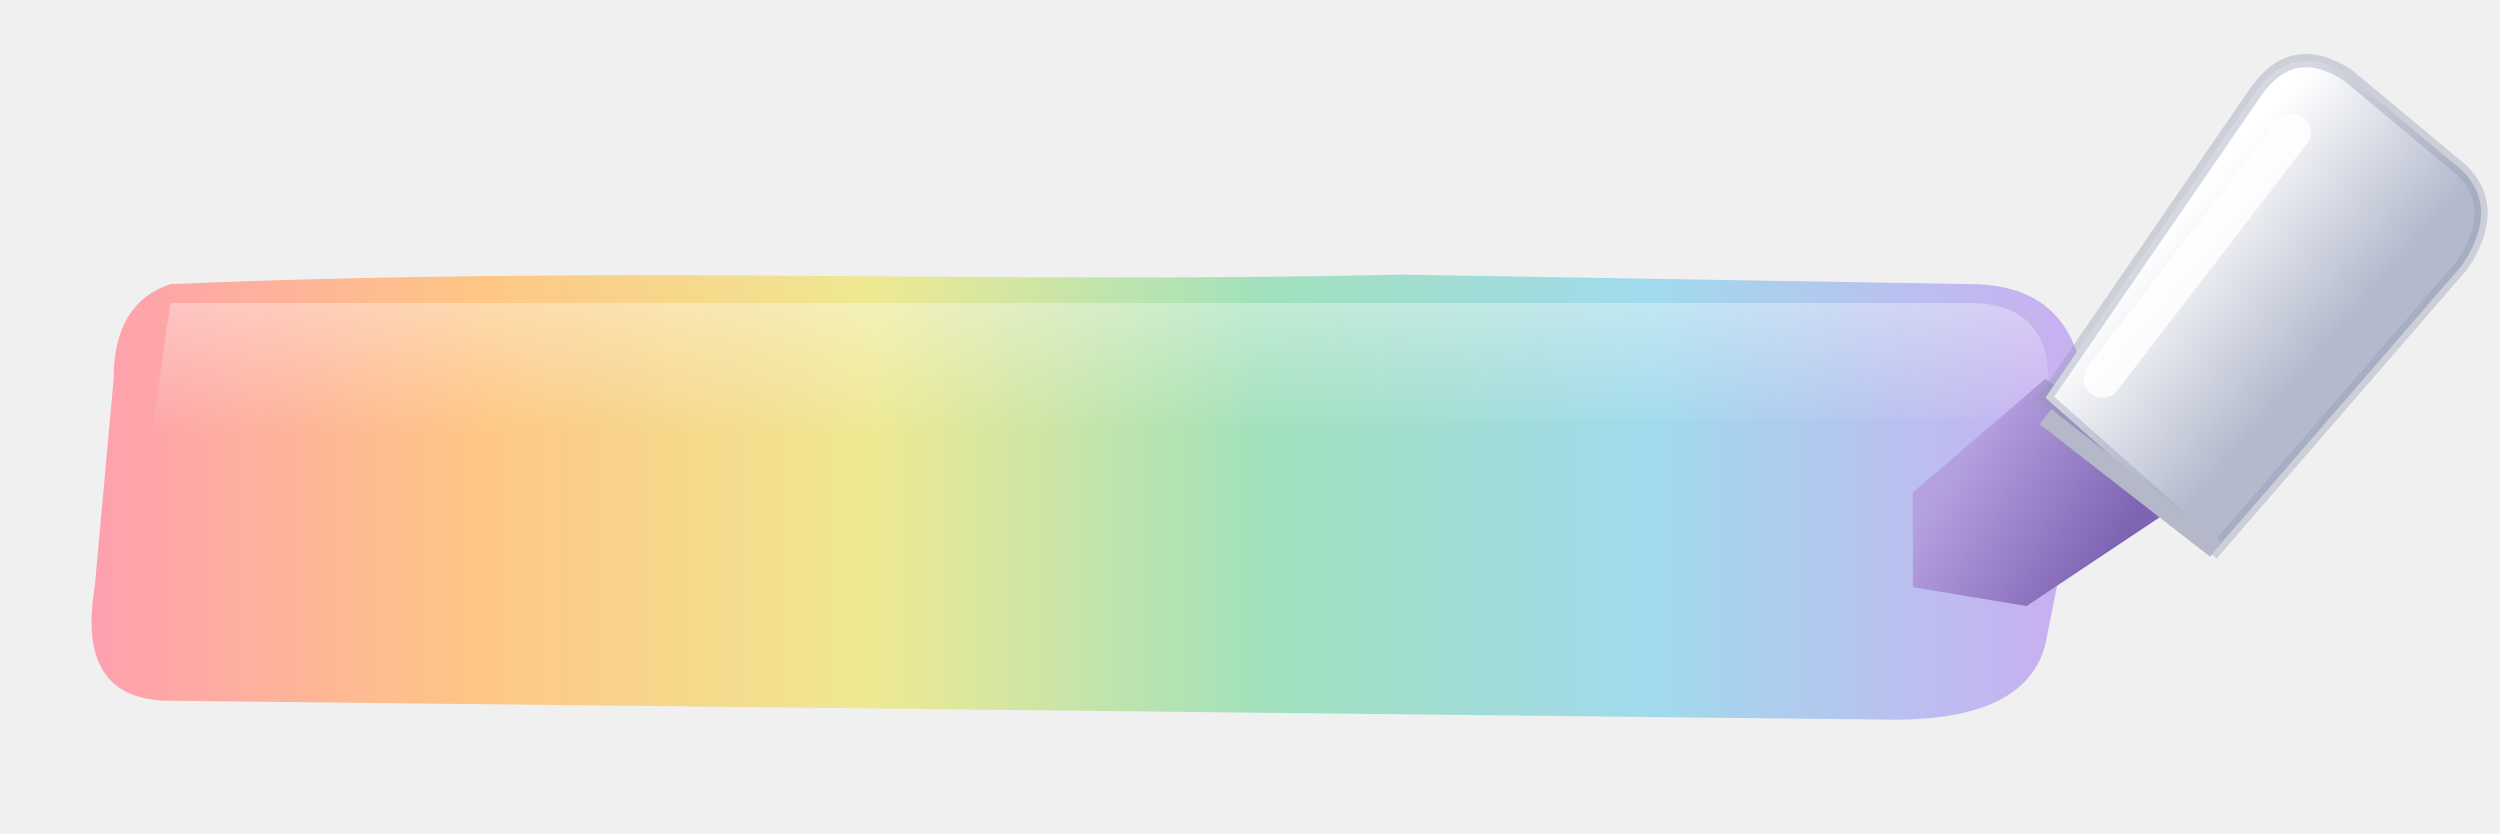
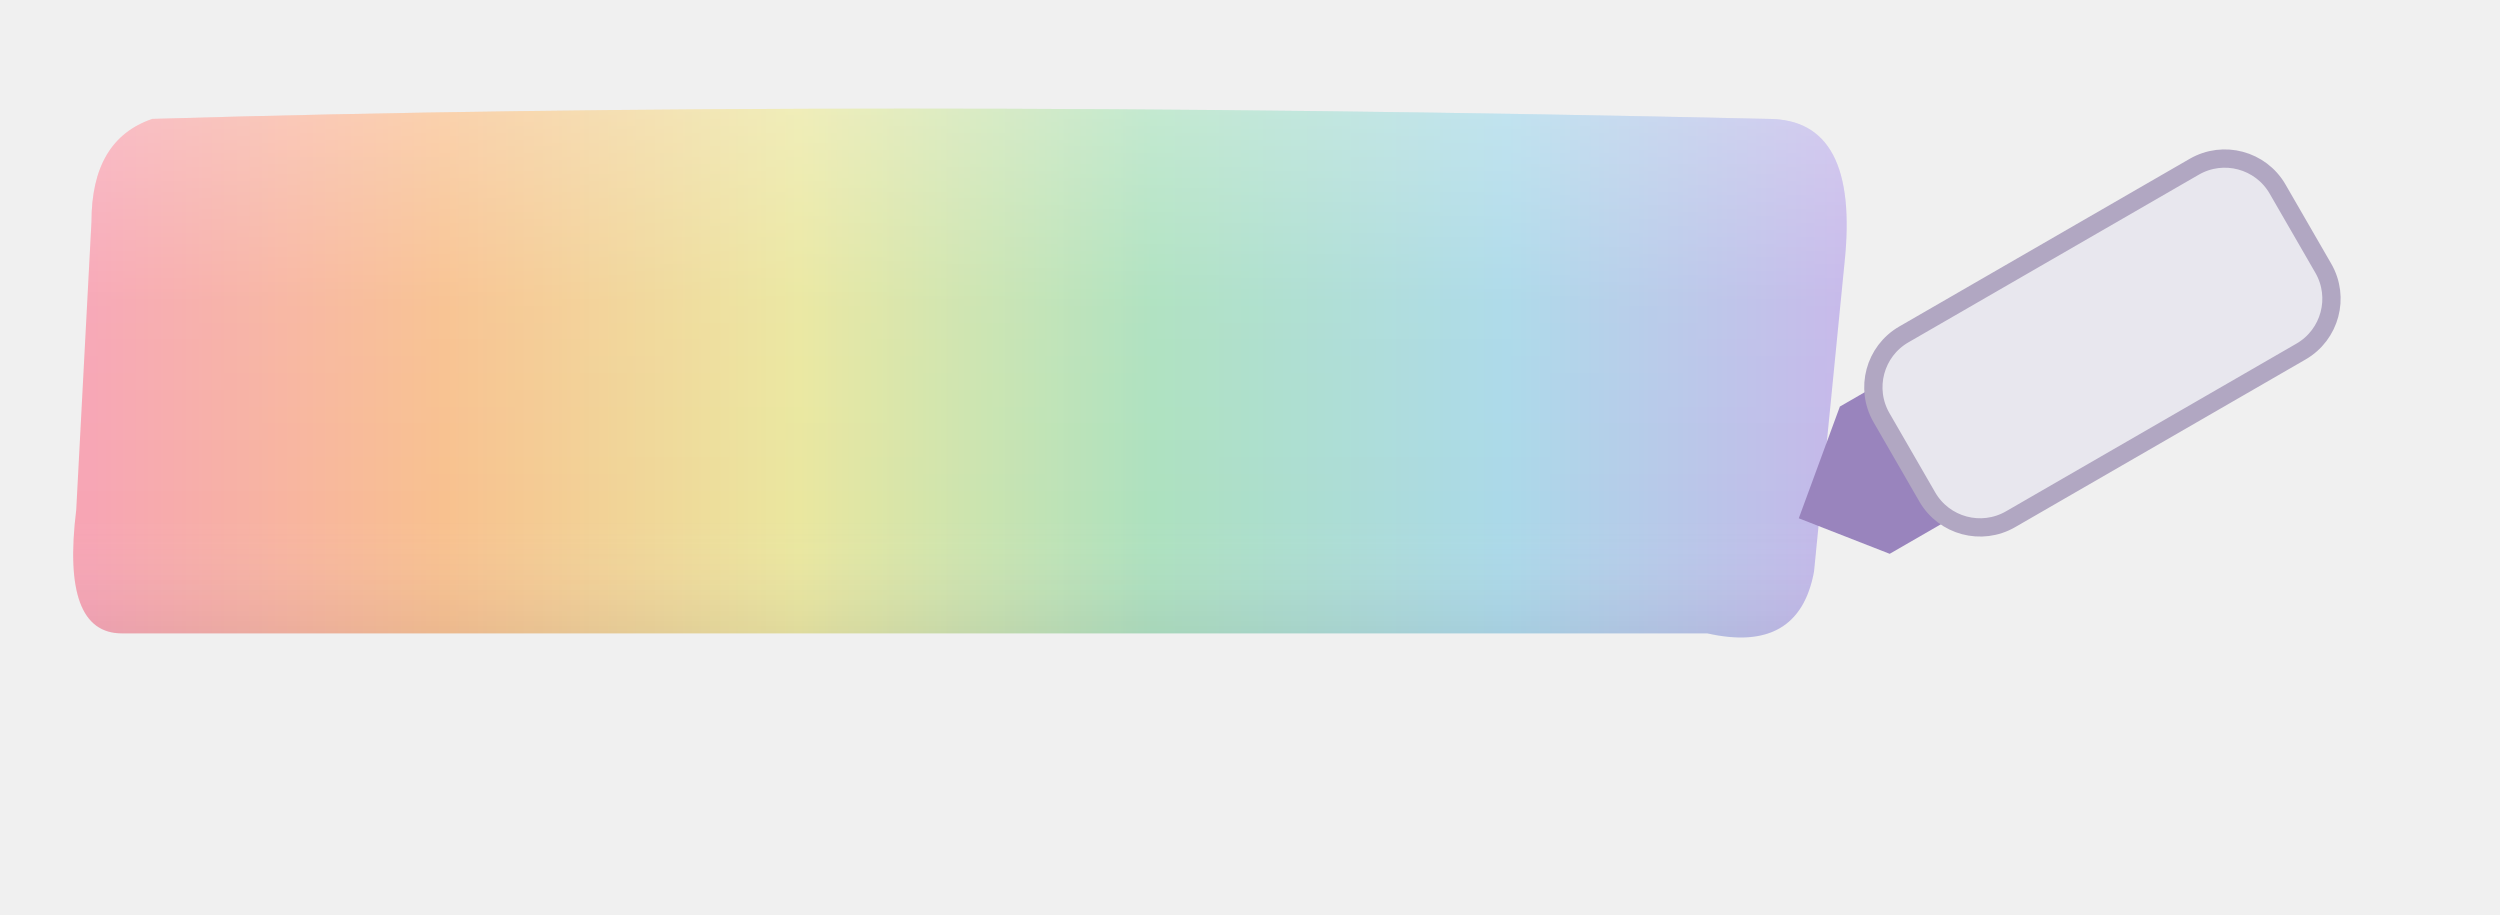
- <svg xmlns="http://www.w3.org/2000/svg" viewBox="0 0 132 44" fill="none">
+ <svg xmlns="http://www.w3.org/2000/svg" viewBox="0 0 82 30" fill="none">
  <defs>
-     <linearGradient id="ink" x1="5" y1="27" x2="108" y2="27" gradientUnits="userSpaceOnUse">
-       <stop stop-color="#ff9aaa" />
-       <stop offset=".2" stop-color="#ffc47c" />
-       <stop offset=".4" stop-color="#eee88c" />
-       <stop offset=".6" stop-color="#9be0b9" />
-       <stop offset=".8" stop-color="#9bd8ed" />
-       <stop offset="1" stop-color="#c5adf0" />
+     <linearGradient id="ink" x1="3" y1="23" x2="61" y2="23" gradientUnits="userSpaceOnUse">
+       <stop stop-color="#f7a5b4" />
+       <stop offset=".2" stop-color="#f8c18f" />
+       <stop offset=".4" stop-color="#eae79f" />
+       <stop offset=".6" stop-color="#ade1bf" />
+       <stop offset=".8" stop-color="#abd9e9" />
+       <stop offset="1" stop-color="#c6b5e9" />
    </linearGradient>
-     <linearGradient id="sheen" x2="0" y2="1">
-       <stop stop-color="white" stop-opacity=".34" />
-       <stop offset="1" stop-color="white" stop-opacity="0" />
-     </linearGradient>
-     <linearGradient id="barrel" x1="110" y1="5" x2="124" y2="17" gradientUnits="userSpaceOnUse">
-       <stop stop-color="#fbfcff" />
-       <stop offset=".44" stop-color="#fff" />
-       <stop offset="1" stop-color="#b4bacd" />
-     </linearGradient>
-     <linearGradient id="nib" x1="103" y1="25" x2="111" y2="30" gradientUnits="userSpaceOnUse">
-       <stop stop-color="#b5a0df" />
-       <stop offset="1" stop-color="#8064b4" />
+     <linearGradient id="ink-surface" x1="0" y1="16" x2="0" y2="29" gradientUnits="userSpaceOnUse">
+       <stop stop-color="white" stop-opacity=".28" />
+       <stop offset=".38" stop-color="white" stop-opacity=".05" />
+       <stop offset=".78" stop-color="white" stop-opacity="0" />
+       <stop offset="1" stop-color="#716080" stop-opacity=".09" />
    </linearGradient>
  </defs>
-   <path d="M9 15C33 14 52 15 74 14.5L104 15Q111 15 110 24L108 34Q107 38 100 38L9 37Q4 37 5 31L6 20Q6 16 9 15Z" fill="url(#ink)" opacity=".93" />
-   <path d="M9 16L104 16Q109 16 108 22L8 23Z" fill="url(#sheen)" />
-   <path d="M101 26L108 20L116 26L107 32L101 31Z" fill="url(#nib)" />
-   <path d="M108 21L119 5Q121 2 124 4L130 9Q132 11 130 14L117 29Z" fill="url(#barrel)" stroke="#9299b0" stroke-opacity=".38" stroke-width=".7" />
-   <path d="M111 20L121 7" stroke="white" stroke-width="2" stroke-linecap="round" opacity=".85" />
-   <path d="M108 22L117 29" stroke="#b5b8c8" stroke-width="1" />
+   <path transform="translate(0 -18.375) scale(1 1.35)" d="M5 16.5Q28 16 58 16.5Q61 16.5 60.5 20L59.5 27.5Q59 29.5 56 29L4 29Q2 29 2.5 26L3 19Q3 17 5 16.5Z" fill="url(#ink)" />
+   <path transform="translate(0 -18.375) scale(1 1.35)" d="M5 16.5Q28 16 58 16.5Q61 16.5 60.5 20L59.5 27.5Q59 29.5 56 29L4 29Q2 29 2.5 26L3 19Q3 17 5 16.5Z" fill="url(#ink-surface)" />
+   <g transform="translate(59 17) rotate(-30)">
+     <path d="M0 0L3 -2.5H5V2.5H2Z" fill="#9984bd" />
+     <rect x="4" y="-3.5" width="15" height="7" rx="2" fill="#e8e7ee" stroke="#b1a7c2" stroke-width=".6" />
+   </g>
</svg>
